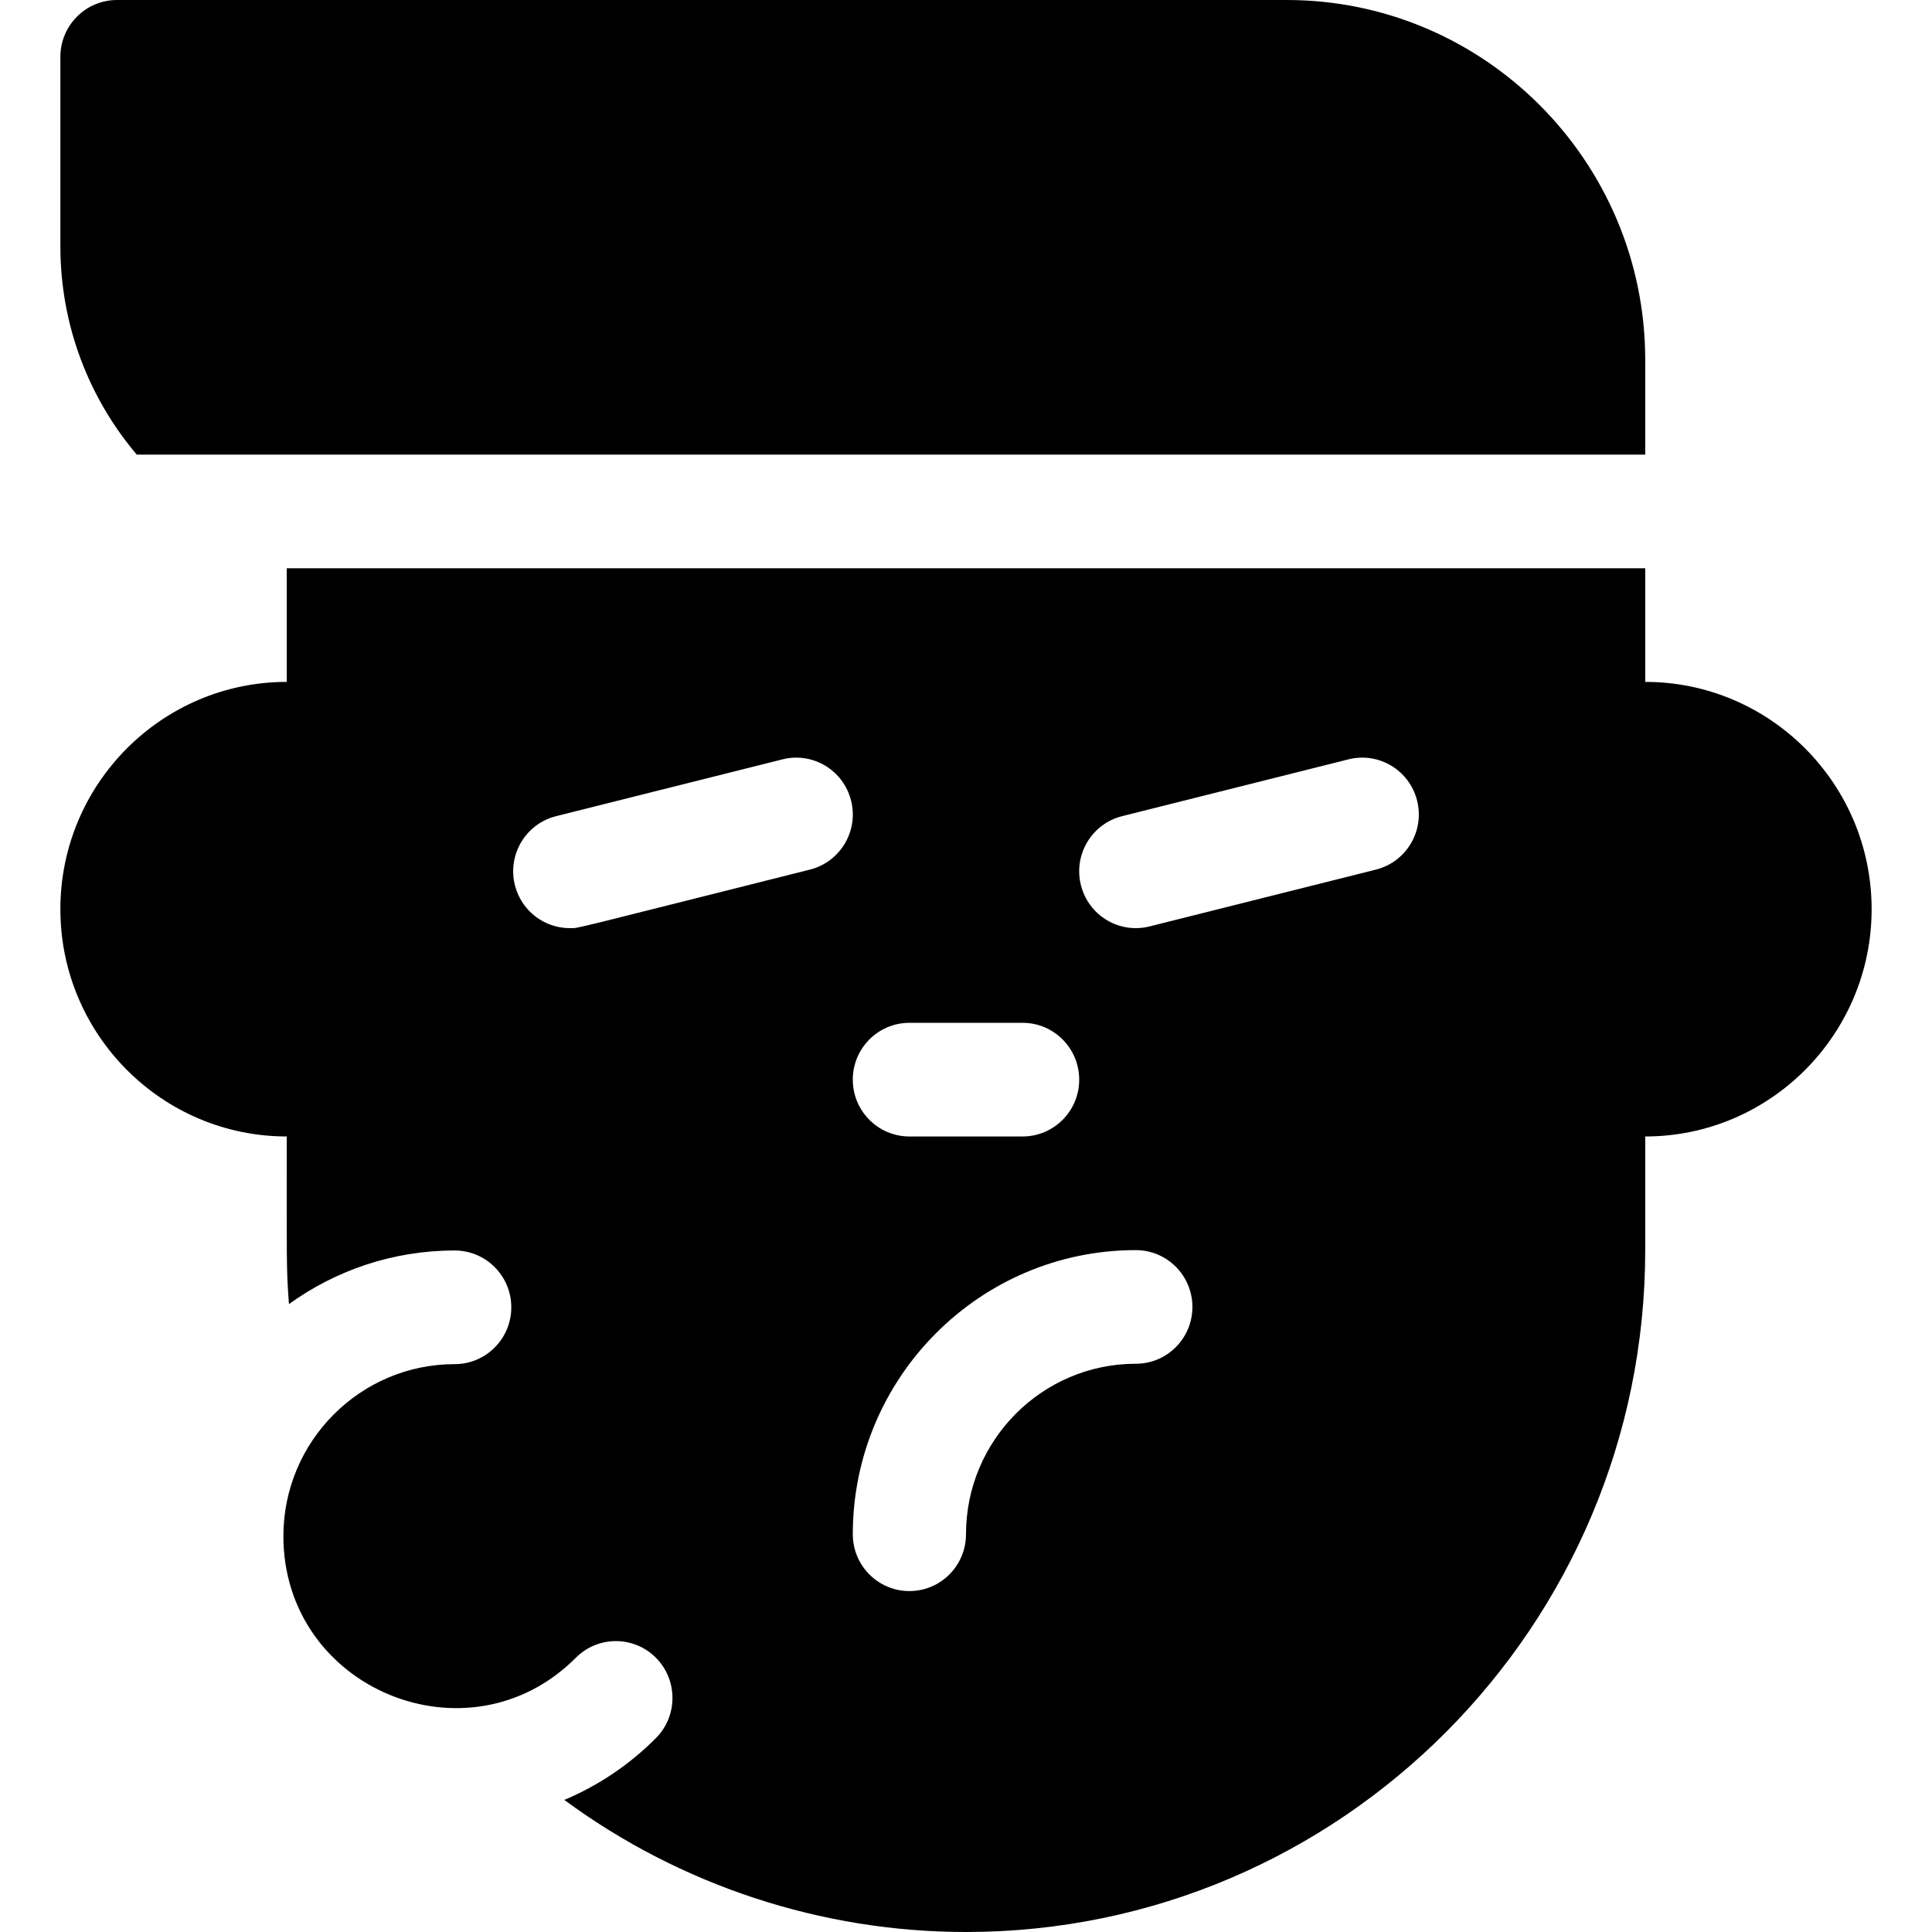
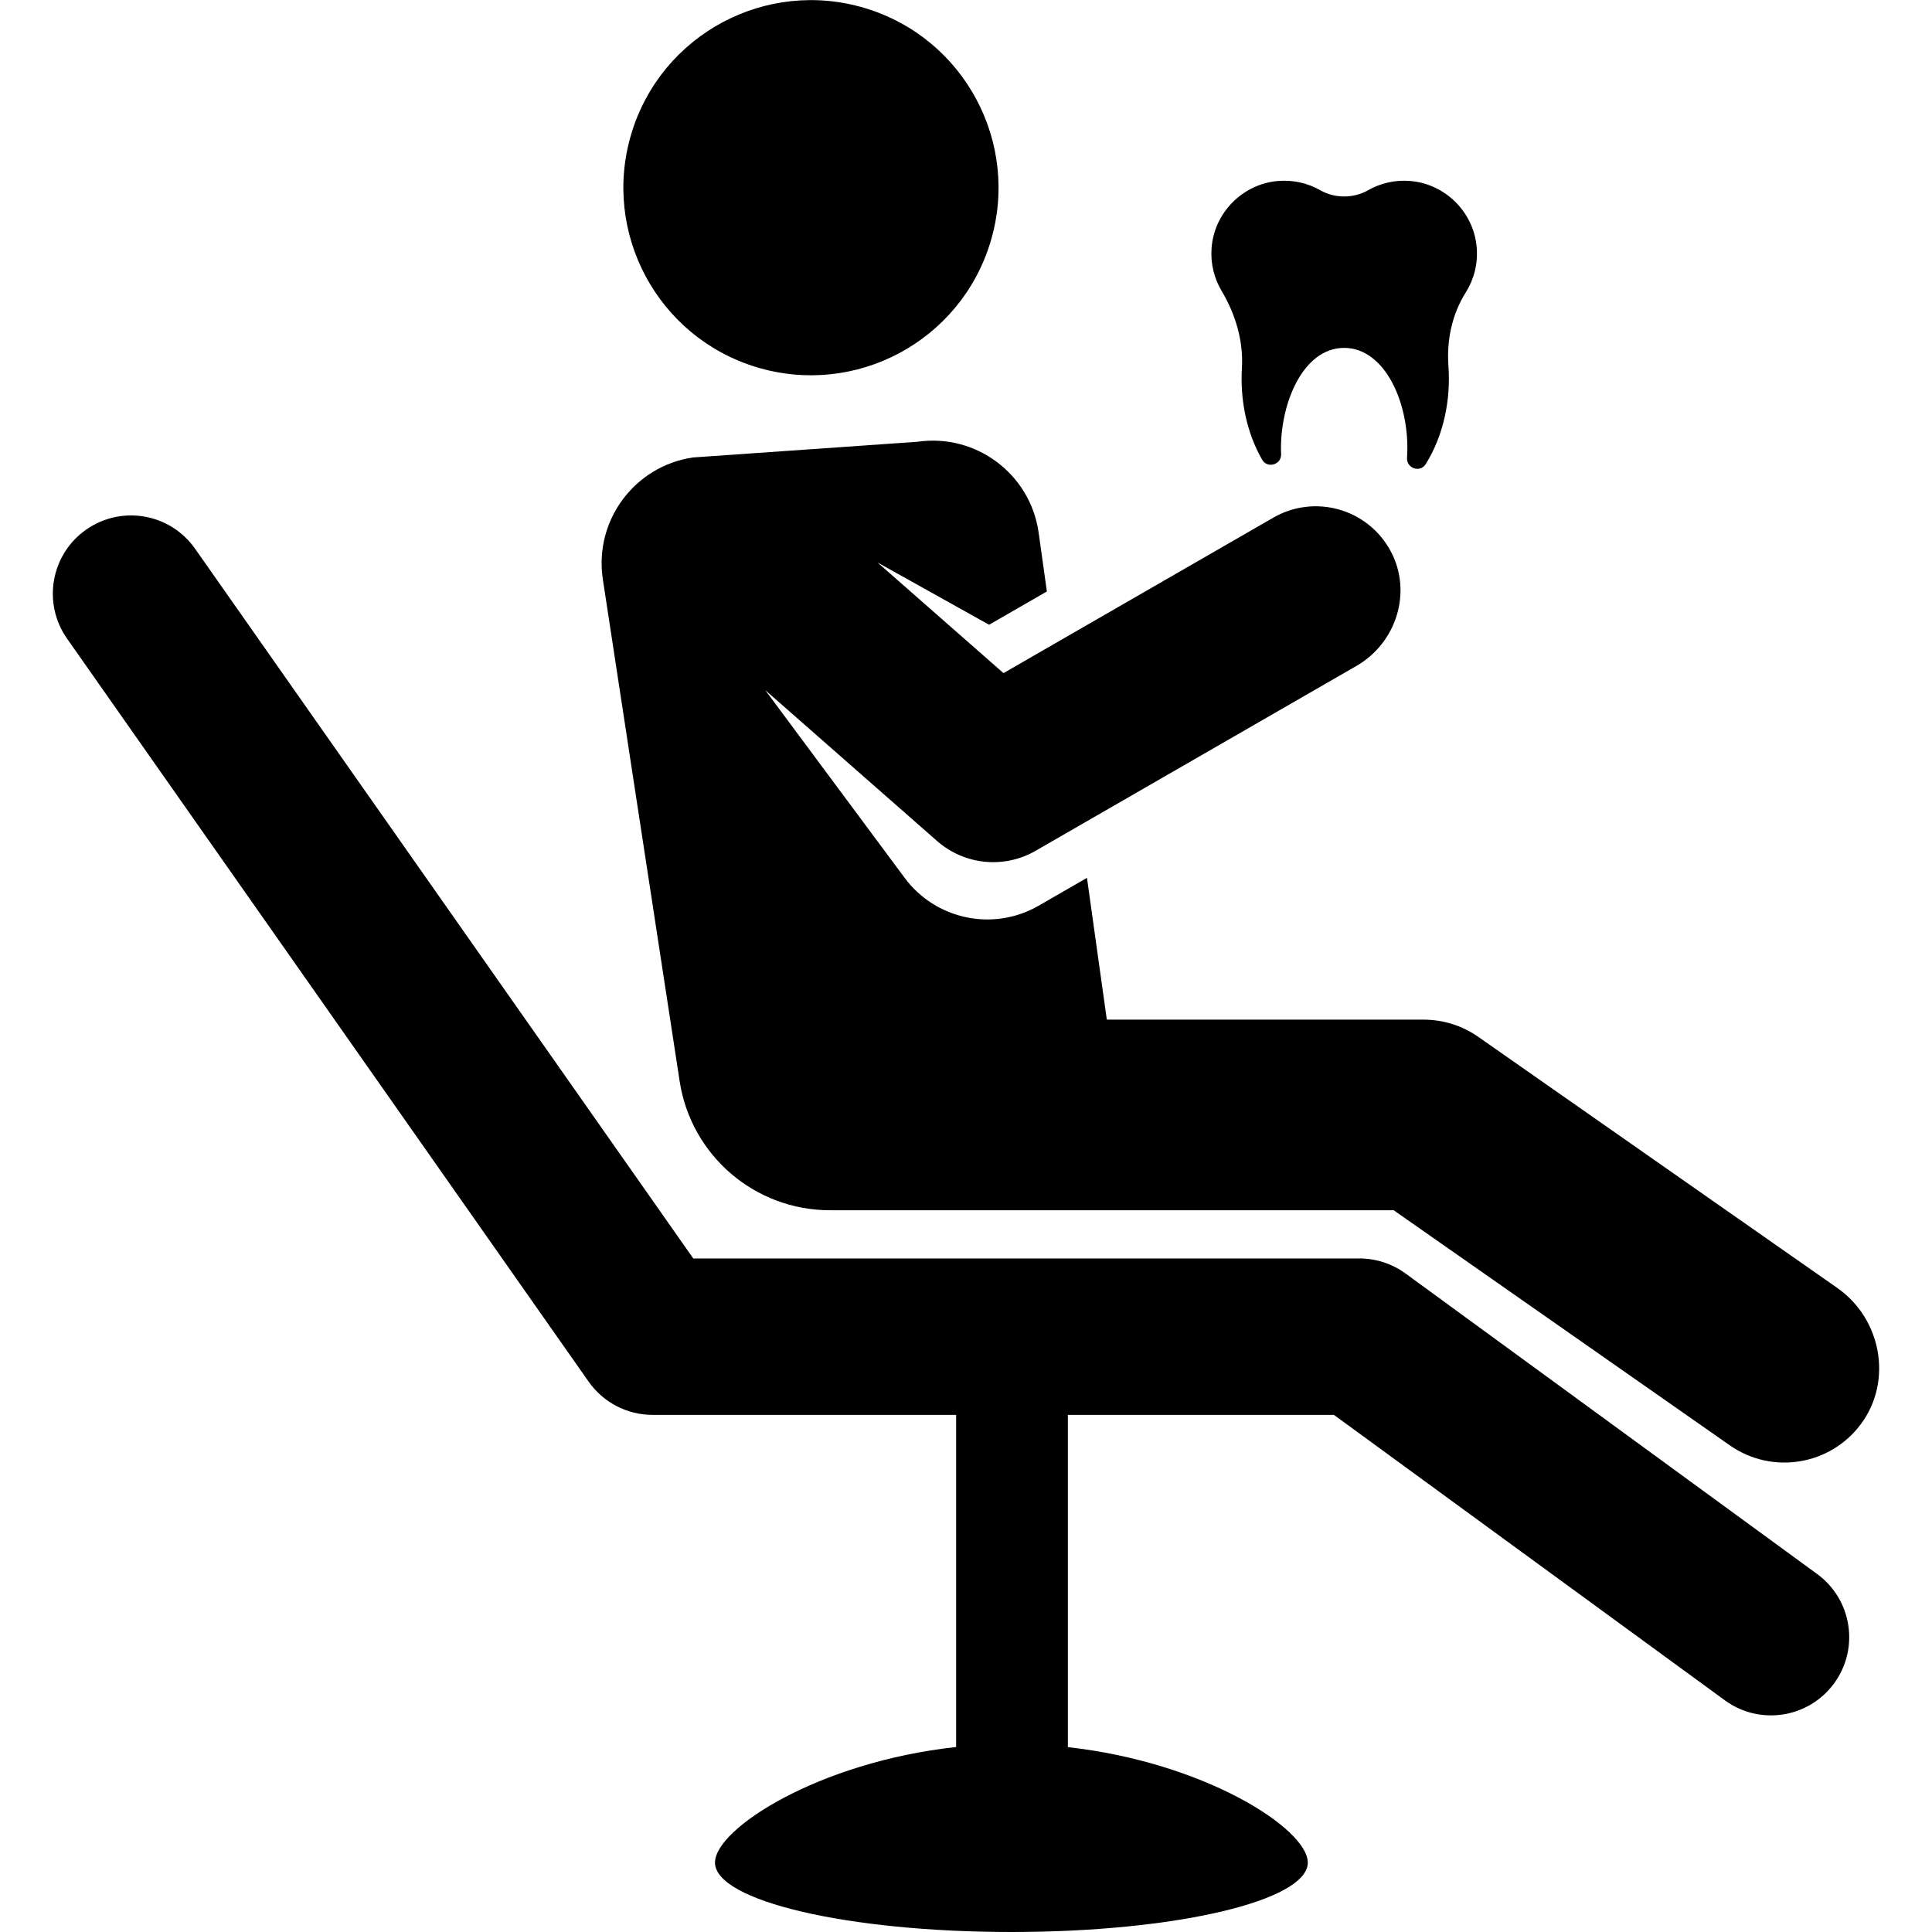
- <svg xmlns="http://www.w3.org/2000/svg" height="512pt" viewBox="-16 0 512 512" width="512pt">
-   <path d="m420 120.473v-25.102c0-52.586-42.621-95.371-95-95.371h-310c-8.281 0-15 6.746-15 15.059v50.195c0 21.043 7.621 40.32 20.238 55.219zm0 0" />
-   <path d="m420 180.707v-30.117h-360v30.117c-33.086 0-60 27.02-60 60.234 0 33.211 26.914 60.234 60 60.234 0 32.266-.16 34.895.578 44.426 12.371-8.938 27.543-14.207 43.922-14.207 8.281 0 15 6.746 15 15.059s-6.719 15.059-15 15.059c-25.031 0-45.398 20.449-45.398 45.578 0 40.594 49.121 60.75 77.5 32.227 5.859-5.871 15.359-5.883 21.219 0 5.852 5.883 5.852 15.422 0 21.305-7.07 7.098-15.32 12.617-24.281 16.371 30.73 22.641 68.141 35.008 106.461 35.008 99.25 0 180-81.066 180-180.707v-30.117c33.086 0 60-27.023 60-60.234 0-33.215-26.914-60.234-60-60.234zm-195 90.352h30c8.285 0 15 6.742 15 15.059 0 8.316-6.715 15.059-15 15.059h-30c-8.285 0-15-6.742-15-15.059 0-8.316 6.715-15.059 15-15.059zm-26.363-40.605c-65.336 16.398-61.051 15.512-63.648 15.512-6.719 0-12.836-4.566-14.539-11.41-2.012-8.07 2.875-16.246 10.914-18.262l60-15.059c8.031-2.023 16.18 2.887 18.188 10.957 2.012 8.066-2.875 16.242-10.914 18.262zm86.363 130.957c-24.812 0-45 20.27-45 45.18 0 8.316-6.715 15.059-15 15.059s-15-6.742-15-15.059c0-41.52 33.645-75.297 75-75.297 8.285 0 15 6.742 15 15.059 0 8.32-6.715 15.059-15 15.059zm63.637-130.957-60 15.059c-8.027 2.016-16.176-2.883-18.188-10.957-2.012-8.07 2.875-16.246 10.914-18.262l60-15.059c8.031-2.023 16.18 2.887 18.188 10.957 2.012 8.066-2.875 16.242-10.914 18.262zm0 0" />
+ <svg xmlns="http://www.w3.org/2000/svg" id="Layer_1" enable-background="new 0 0 510.442 510.442" height="512" viewBox="0 0 510.442 510.442" width="512">
+   <g>
+     <ellipse cx="214.209" cy="49.558" rx="49.551" ry="49.551" transform="matrix(.29 -.957 .957 .29 104.709 240.218)" />
+     <path d="m352.427 373.818 103.292 75.416c9.216 6.728 22.144 4.715 28.875-4.504 6.729-9.218 4.713-22.146-4.504-28.875l-108.737-79.39c-3.538-2.583-7.805-3.975-12.186-3.975h-176.001l-131.627-187.515c-6.557-9.341-19.444-11.599-28.786-5.041-9.341 6.557-11.598 19.445-5.041 28.786l137.798 196.306c3.869 5.511 10.18 8.792 16.914 8.792h80.188v87.75c-36.268 3.949-63.709 21.564-63.709 30.527 0 10.133 35.06 18.347 78.309 18.347s78.309-8.214 78.309-18.347c0-8.937-27.278-26.476-63.386-30.494 0-10.113 0-76.308 0-87.784h70.292z" />
+     <g>
+       <path d="m485.413 340.277-94.848-66.337c-4.23-2.959-9.267-4.545-14.43-4.545h-83.708c-1.427-10.195-4.066-29.042-5.245-37.463-3.213 1.851-9.508 5.478-12.773 7.36-12.081 6.961-27.28 3.595-35.384-7.344l-36.836-49.605 45.394 39.858c7.24 6.357 17.706 7.376 26.026 2.583l84.763-48.841c10.549-6.079 14.807-19.459 9.108-30.217-5.984-11.296-20.082-15.29-31.063-8.963l-71.291 41.078-33.306-29.244 29.503 16.465 15.266-8.796-2.199-15.706c-2.271-15.436-16.626-26.107-32.062-23.836l-59.24 4.138c-15.436 2.271-26.107 16.626-23.836 32.062 1.393 9.284 13.257 86.707 20.315 132.748 3.005 19.605 19.869 34.076 39.703 34.076h148.936l88.814 62.116c11.225 7.851 26.663 5.283 34.74-5.753 8.356-11.419 5.249-27.724-6.347-35.834z" />
+     </g>
+     <path d="m338.472 119.964c-.549-12.613 5.516-28.052 16.662-28.052 10.938 0 17.546 15.129 16.608 29.032-.188 2.787 3.463 4.049 4.939 1.678 4.791-7.698 6.64-17.094 5.999-25.927-.493-6.801.944-13.674 4.582-19.441 2.142-3.395 3.252-7.505 2.888-11.893-.771-9.307-8.333-16.827-17.644-17.552-4.025-.313-7.814.613-11.027 2.437-3.911 2.22-8.783 2.219-12.695-.001-3.212-1.823-6.998-2.748-11.022-2.436-9.379.729-16.967 8.349-17.66 17.73-.306 4.14.698 8.028 2.641 11.293 3.688 6.198 5.804 13.252 5.375 20.452-.488 8.186 1.148 16.825 5.326 24.151 1.396 2.443 5.151 1.361 5.028-1.471z" />
+   </g>
</svg>
